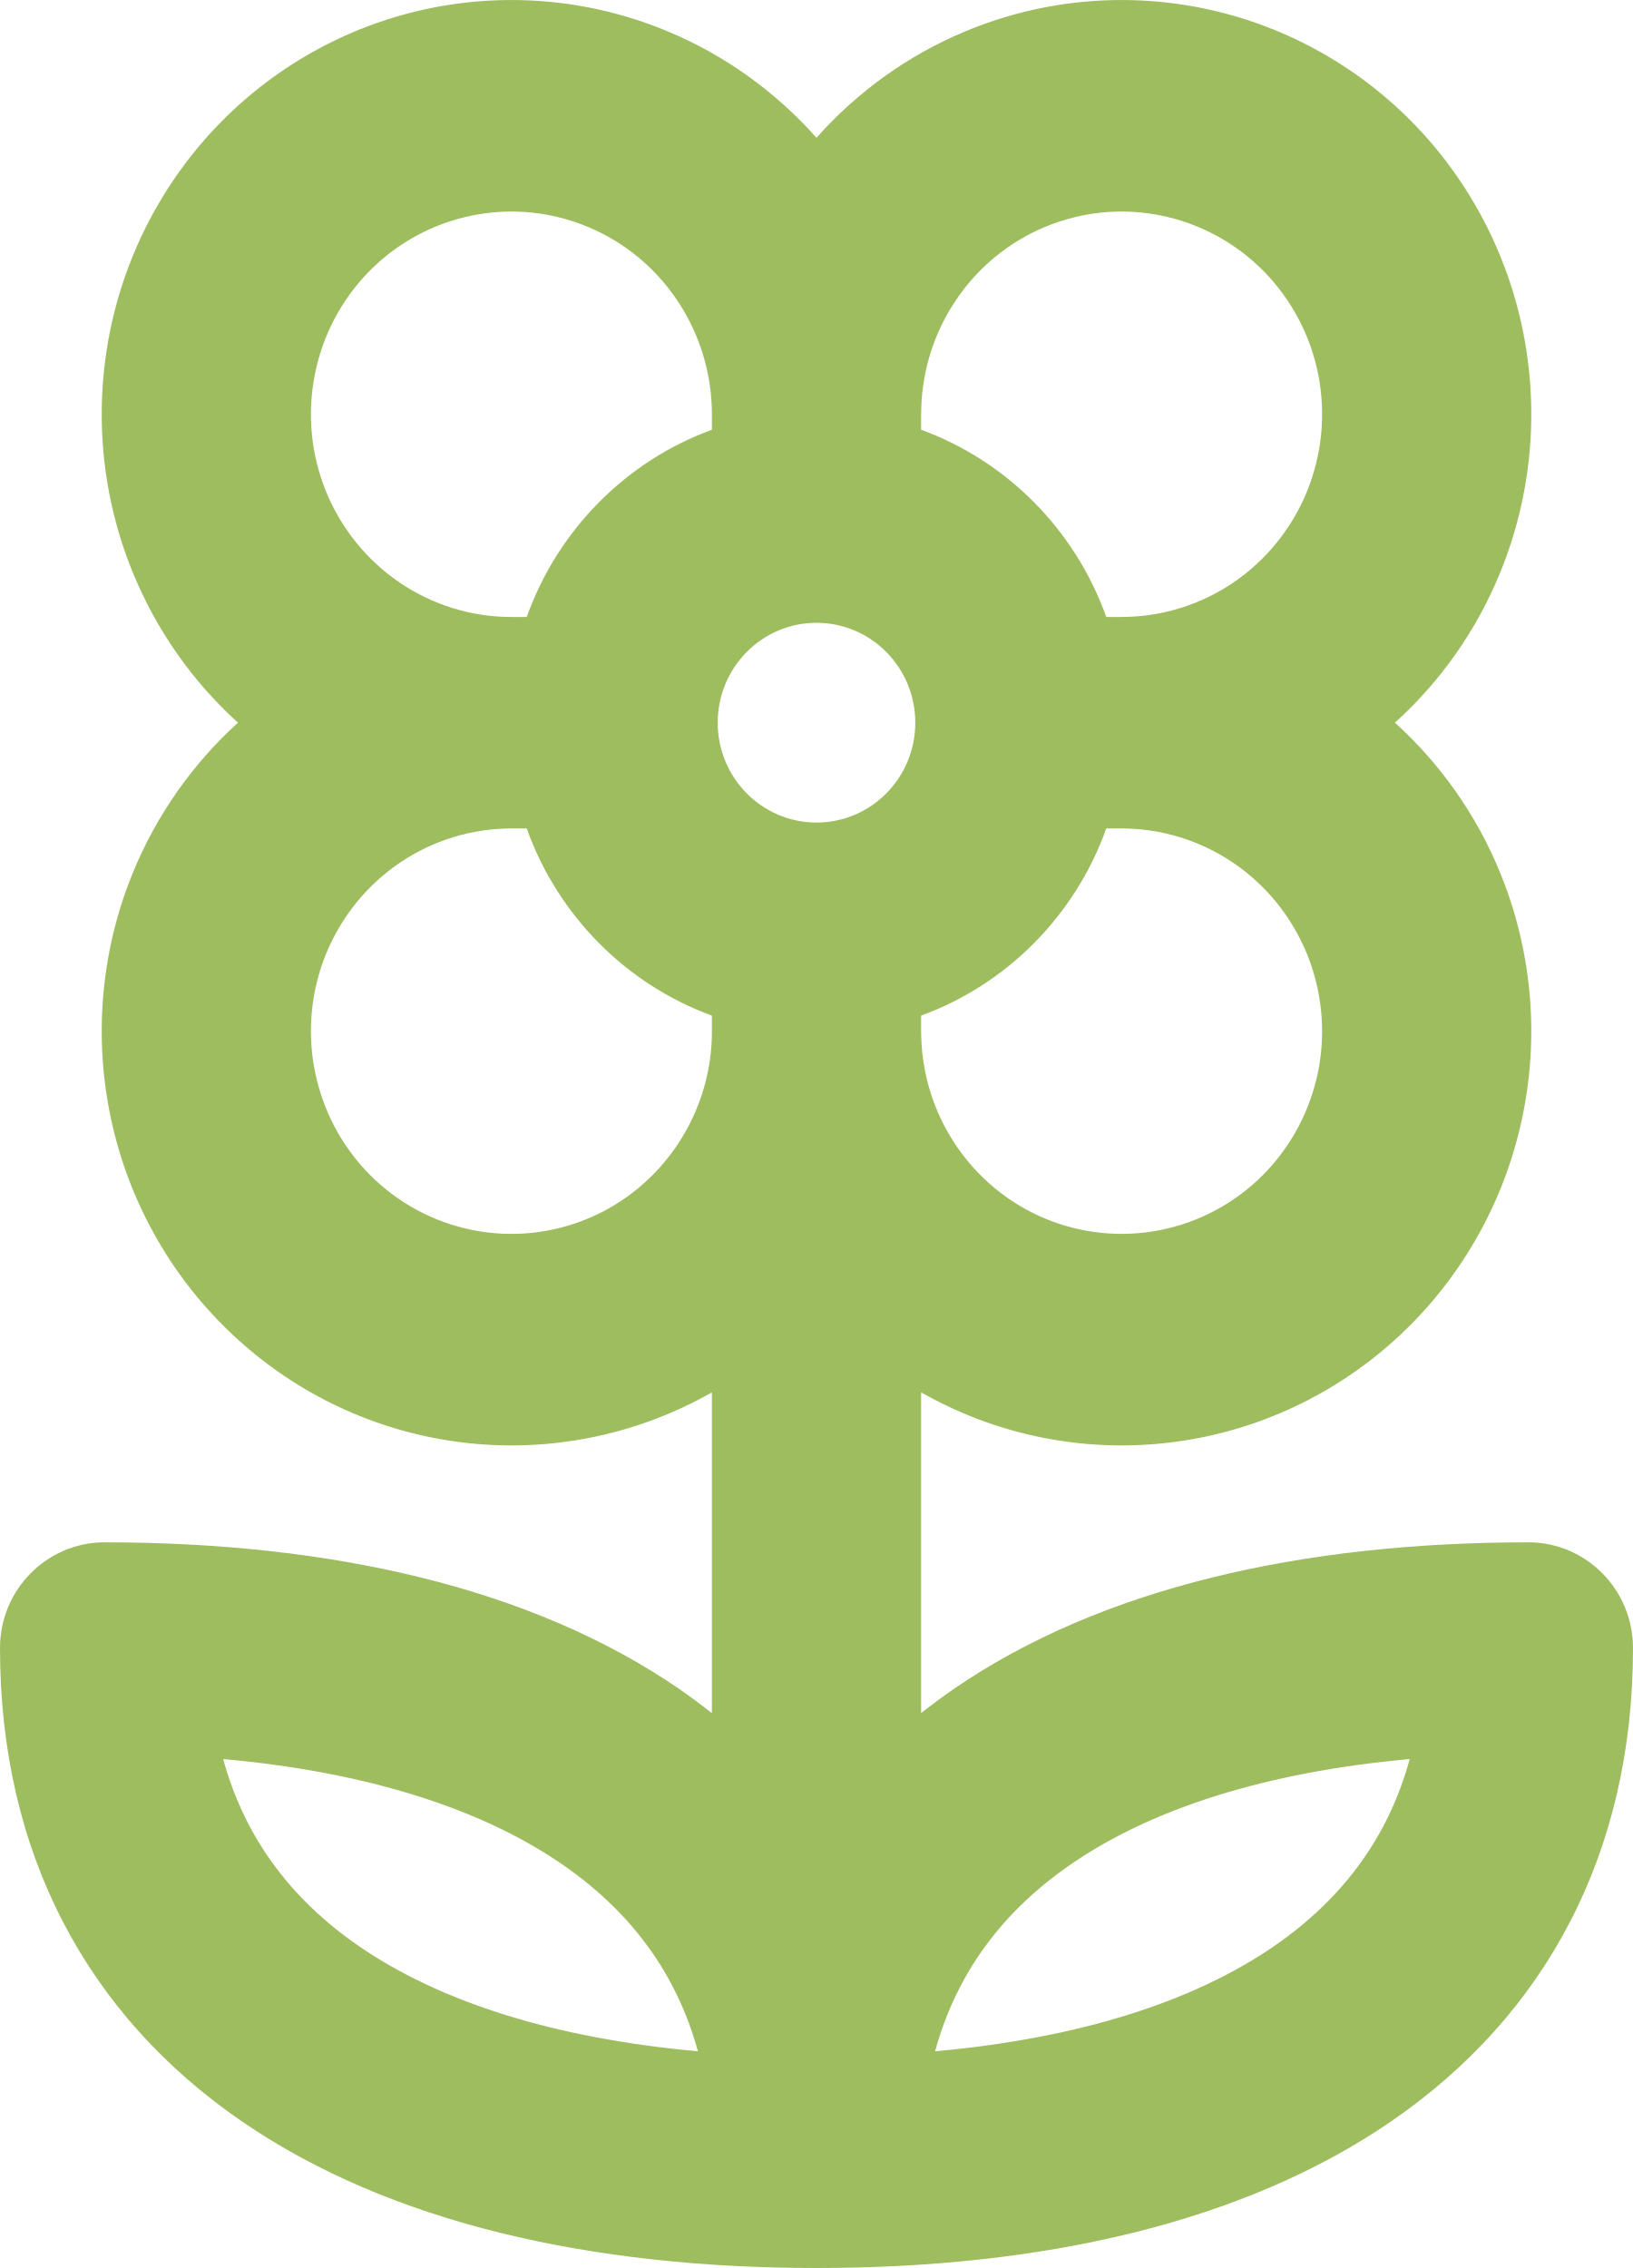
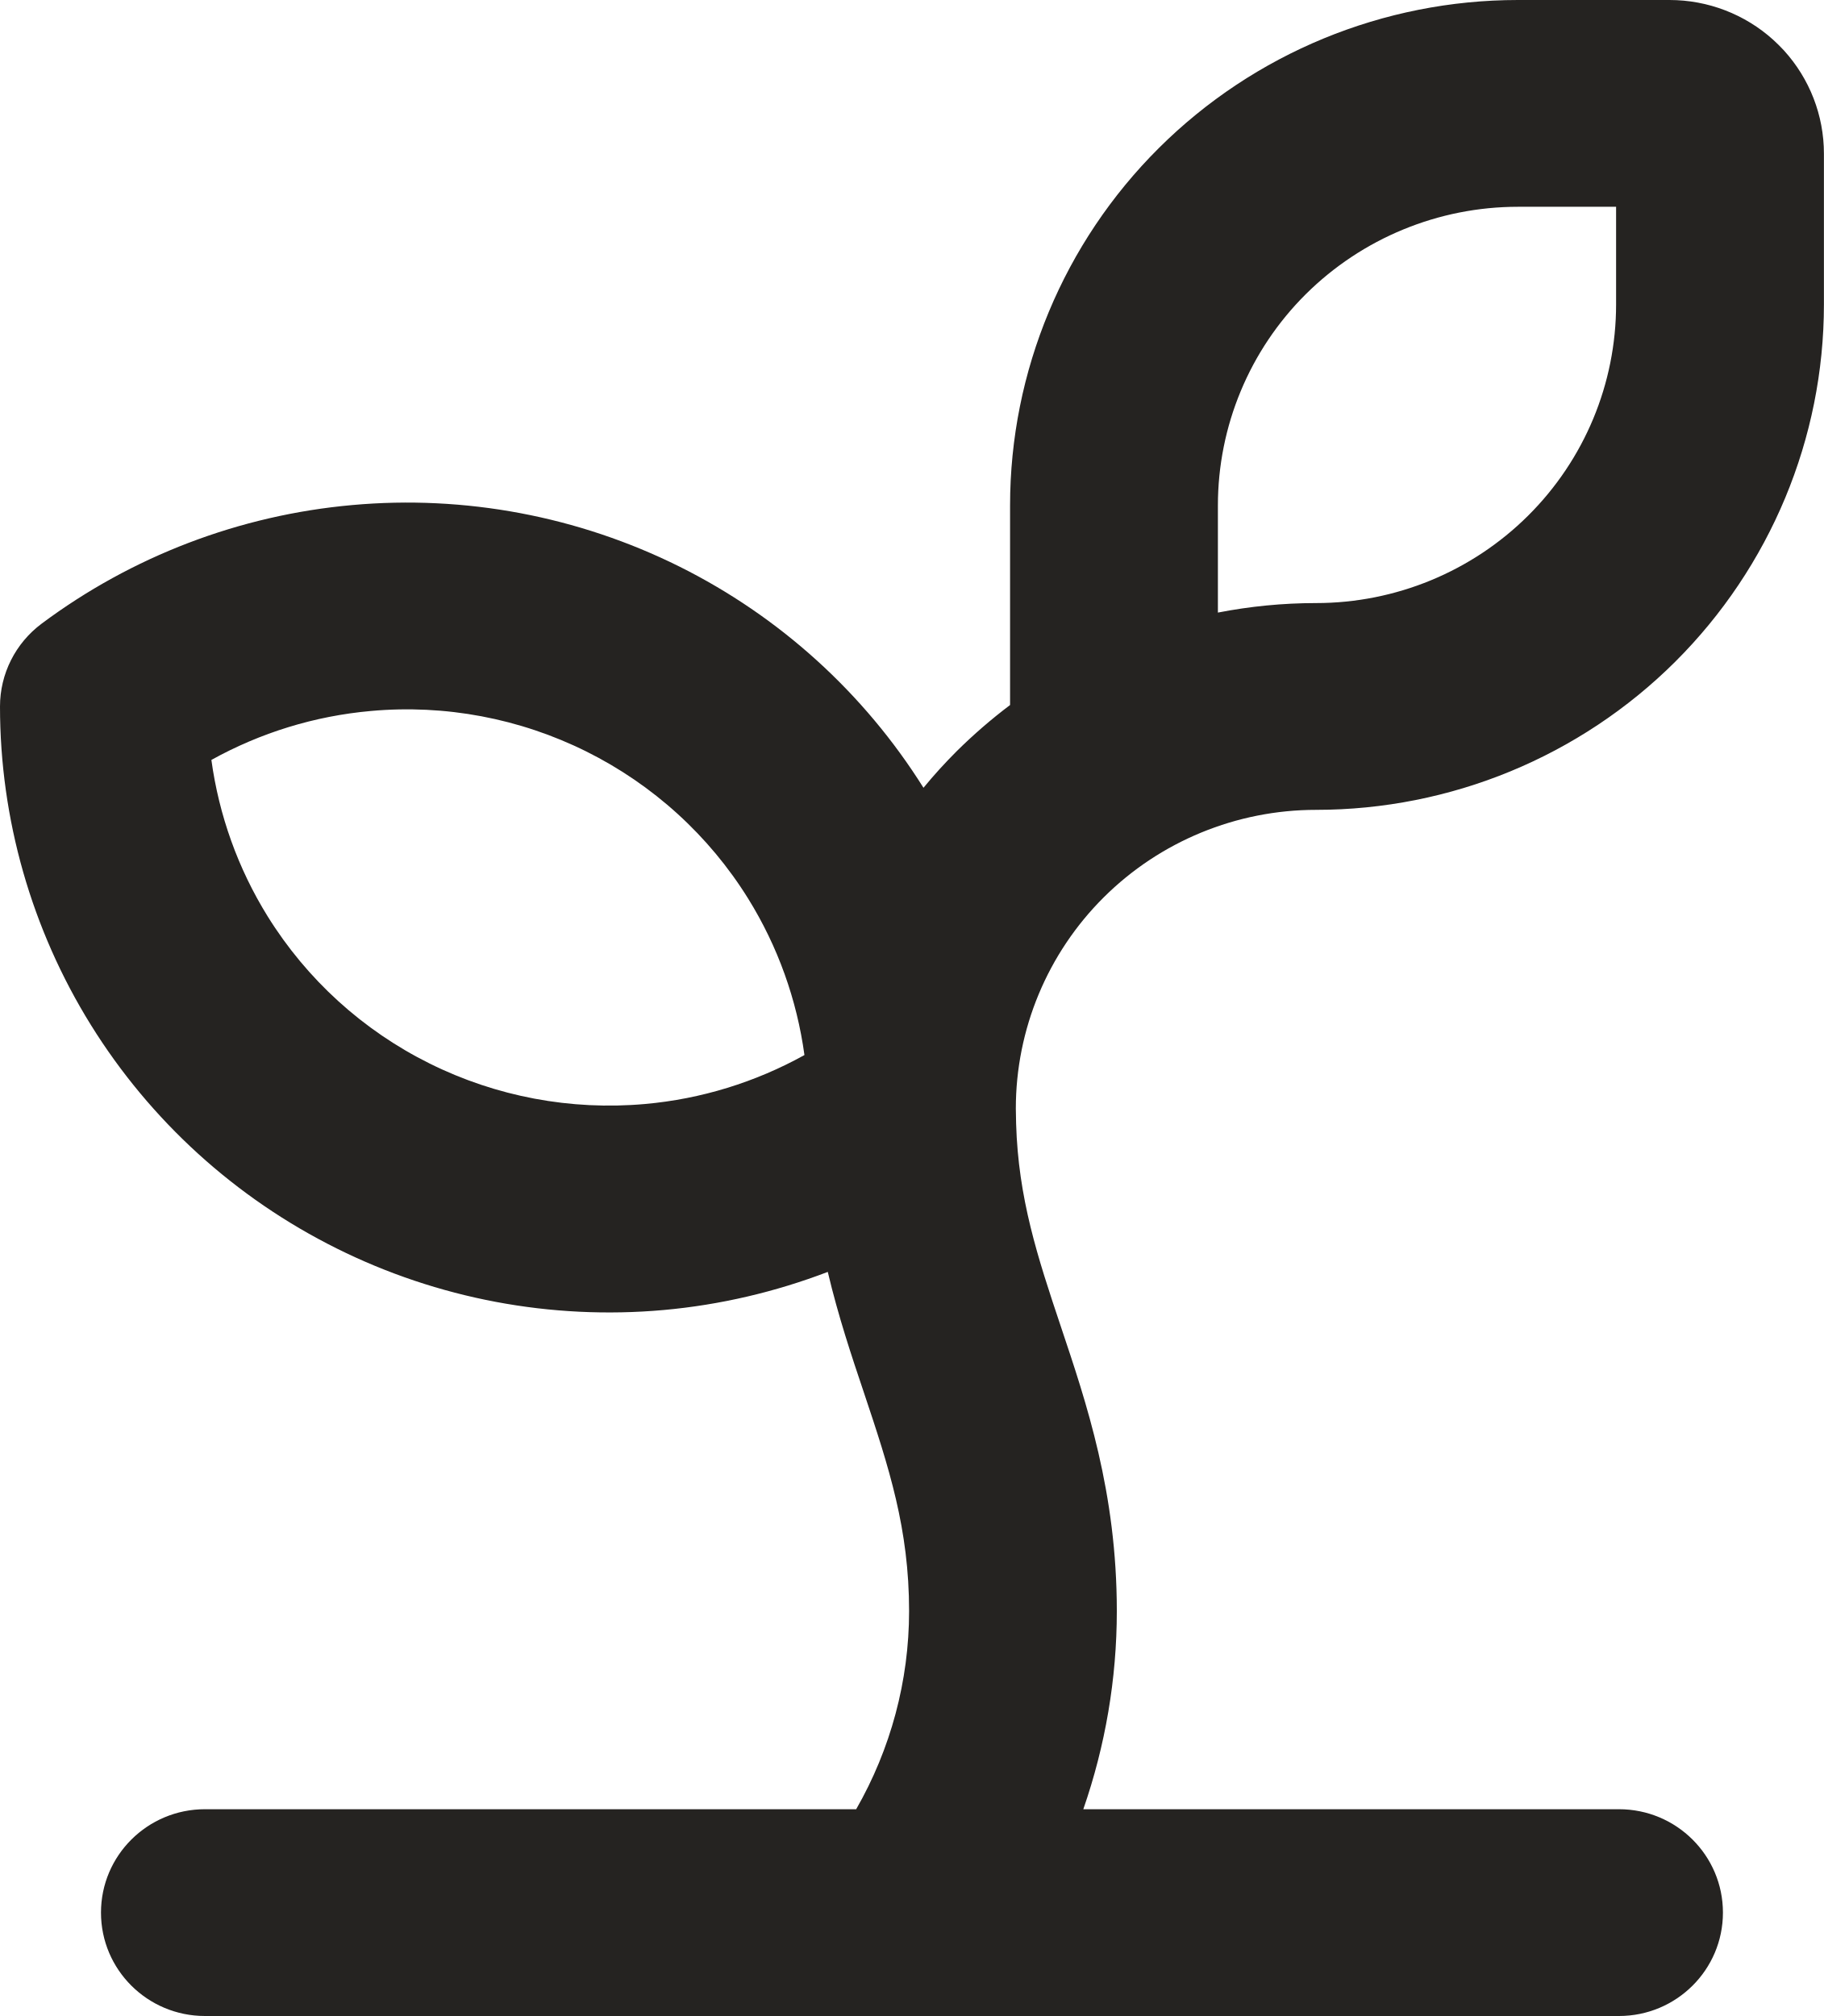
- <svg xmlns="http://www.w3.org/2000/svg" width="18" height="25" viewBox="0 0 18 25" fill="none">
-   <path d="M10.635 0.348C11.46 0.002 12.368 -0.088 13.244 0.088C14.12 0.264 14.925 0.699 15.557 1.337C16.188 1.976 16.618 2.79 16.792 3.675C16.966 4.561 16.877 5.479 16.535 6.313C16.276 6.948 15.878 7.512 15.376 7.966C15.878 8.421 16.276 8.985 16.535 9.619C16.877 10.454 16.966 11.372 16.792 12.257C16.618 13.143 16.188 13.957 15.557 14.595C14.925 15.234 14.12 15.669 13.244 15.845C12.368 16.021 11.46 15.931 10.635 15.585C10.469 15.516 10.309 15.436 10.153 15.348V18.883C10.268 18.793 10.387 18.705 10.509 18.62C12.145 17.495 14.366 17.001 16.847 17.001C17.484 17.001 18 17.523 18 18.167C18 20.436 17.031 22.217 15.338 23.381C13.702 24.506 11.481 25 9 25C6.519 25 4.298 24.506 2.662 23.381C0.969 22.217 0 20.436 0 18.167C7.92384e-07 17.523 0.516 17.001 1.153 17.001C3.634 17.001 5.855 17.495 7.491 18.62C7.613 18.705 7.732 18.793 7.847 18.884V15.348C7.692 15.436 7.531 15.516 7.365 15.585C6.54 15.931 5.632 16.021 4.756 15.845C3.88 15.669 3.075 15.234 2.444 14.595C1.812 13.957 1.382 13.143 1.208 12.257C1.034 11.372 1.123 10.454 1.465 9.619C1.725 8.985 2.122 8.421 2.623 7.966C2.122 7.512 1.725 6.948 1.465 6.313C1.123 5.479 1.034 4.561 1.208 3.675C1.382 2.79 1.812 1.976 2.444 1.337C3.075 0.699 3.88 0.264 4.756 0.088C5.632 -0.088 6.54 0.002 7.365 0.348C7.992 0.61 8.55 1.012 9 1.519C9.449 1.012 10.008 0.61 10.635 0.348ZM2.46 19.39C2.701 20.27 3.218 20.944 3.959 21.454C4.842 22.061 6.097 22.468 7.693 22.611C7.451 21.731 6.935 21.058 6.193 20.548C5.311 19.941 4.055 19.533 2.46 19.39ZM15.539 19.39C13.944 19.533 12.689 19.941 11.807 20.548C11.065 21.058 10.549 21.731 10.307 22.611C11.902 22.468 13.158 22.061 14.041 21.454C14.782 20.944 15.298 20.27 15.539 19.39ZM5.637 9.132C5.2 9.132 4.772 9.263 4.409 9.509C4.046 9.754 3.763 10.103 3.595 10.512C3.428 10.92 3.384 11.369 3.47 11.803C3.555 12.236 3.765 12.634 4.074 12.947C4.383 13.259 4.777 13.472 5.206 13.558C5.635 13.645 6.079 13.6 6.483 13.431C6.887 13.262 7.232 12.975 7.474 12.608C7.702 12.264 7.831 11.862 7.846 11.449L7.847 11.367V11.195C6.9 10.849 6.148 10.09 5.806 9.132H5.637ZM12.194 9.132C11.852 10.09 11.101 10.849 10.153 11.195V11.367L10.155 11.449C10.17 11.862 10.298 12.264 10.526 12.608C10.768 12.975 11.113 13.262 11.517 13.431C11.921 13.6 12.365 13.644 12.794 13.558C13.223 13.472 13.617 13.259 13.926 12.947C14.235 12.634 14.445 12.236 14.531 11.803C14.616 11.369 14.572 10.92 14.405 10.512C14.237 10.103 13.954 9.754 13.591 9.509C13.227 9.263 12.8 9.132 12.363 9.132H12.194ZM9 6.865C8.399 6.865 7.911 7.358 7.911 7.966C7.911 8.574 8.399 9.067 9 9.067C9.602 9.067 10.089 8.574 10.089 7.966C10.089 7.358 9.602 6.866 9 6.865ZM6.483 2.502C6.079 2.333 5.635 2.288 5.206 2.375C4.777 2.461 4.383 2.674 4.074 2.986C3.765 3.299 3.555 3.697 3.47 4.13C3.384 4.564 3.428 5.013 3.595 5.421C3.763 5.829 4.046 6.179 4.409 6.424C4.772 6.67 5.2 6.801 5.637 6.801H5.806C6.148 5.843 6.9 5.083 7.847 4.737V4.566C7.847 4.124 7.717 3.692 7.474 3.325C7.232 2.957 6.887 2.671 6.483 2.502ZM12.794 2.375C12.365 2.288 11.921 2.333 11.517 2.502C11.113 2.671 10.768 2.957 10.526 3.325C10.298 3.669 10.17 4.07 10.155 4.483L10.153 4.566V4.737C11.101 5.083 11.852 5.843 12.194 6.801H12.363L12.445 6.799C12.853 6.784 13.25 6.654 13.591 6.424C13.954 6.179 14.237 5.829 14.405 5.421C14.572 5.013 14.616 4.564 14.531 4.13C14.445 3.697 14.235 3.299 13.926 2.986C13.617 2.674 13.223 2.461 12.794 2.375Z" fill="#9DBD5F" />
+ <svg xmlns="http://www.w3.org/2000/svg" width="19" height="21" viewBox="0 0 19 21" fill="none">
+   <path d="M16.835 2.154H15.813C14.984 2.154 14.189 2.482 13.602 3.065C13.016 3.648 12.687 4.44 12.687 5.265V6.381C13.021 6.316 13.363 6.282 13.709 6.282C14.538 6.282 15.333 5.954 15.919 5.371C16.506 4.787 16.835 3.996 16.835 3.171V2.154ZM6.108 7.828C5.414 7.483 4.637 7.336 3.864 7.406C3.278 7.458 2.712 7.633 2.202 7.916C2.281 8.492 2.479 9.047 2.788 9.545C3.196 10.202 3.78 10.733 4.475 11.078C5.169 11.423 5.946 11.569 6.719 11.5C7.304 11.448 7.87 11.273 8.38 10.99C8.301 10.414 8.103 9.859 7.794 9.361C7.386 8.704 6.802 8.173 6.108 7.828ZM19 3.171C19 4.567 18.442 5.906 17.45 6.894C16.458 7.881 15.112 8.436 13.709 8.436C12.88 8.436 12.084 8.764 11.498 9.347C10.912 9.93 10.582 10.722 10.582 11.547L10.585 11.705C10.608 12.482 10.806 13.088 11.053 13.824C11.316 14.61 11.634 15.543 11.634 16.782C11.634 17.489 11.514 18.186 11.285 18.846H16.865C17.463 18.846 17.948 19.328 17.948 19.923C17.948 20.518 17.463 21 16.865 21H2.135C1.537 21 1.052 20.518 1.052 19.923C1.052 19.328 1.537 18.846 2.135 18.846H8.919C9.278 18.22 9.47 17.509 9.47 16.782C9.47 15.927 9.262 15.29 8.999 14.505C8.872 14.127 8.733 13.714 8.623 13.249C8.076 13.458 7.501 13.593 6.913 13.646C5.74 13.751 4.56 13.529 3.506 13.004C2.453 12.48 1.567 11.675 0.947 10.677C0.328 9.68 0 8.531 0 7.359C0 7.02 0.16 6.701 0.433 6.497C1.375 5.794 2.496 5.366 3.669 5.261C4.842 5.155 6.022 5.377 7.076 5.901C8.121 6.421 9.001 7.219 9.62 8.206C9.729 8.073 9.845 7.946 9.967 7.824C10.142 7.651 10.328 7.49 10.522 7.344V5.265C10.522 3.869 11.08 2.529 12.072 1.542C13.064 0.555 14.41 3.11868e-05 15.813 0H17.391C17.791 0 18.176 0.148 18.471 0.414L18.529 0.469L18.584 0.526C18.851 0.82 19 1.202 19 1.6V3.171Z" fill="#252321" />
</svg>
